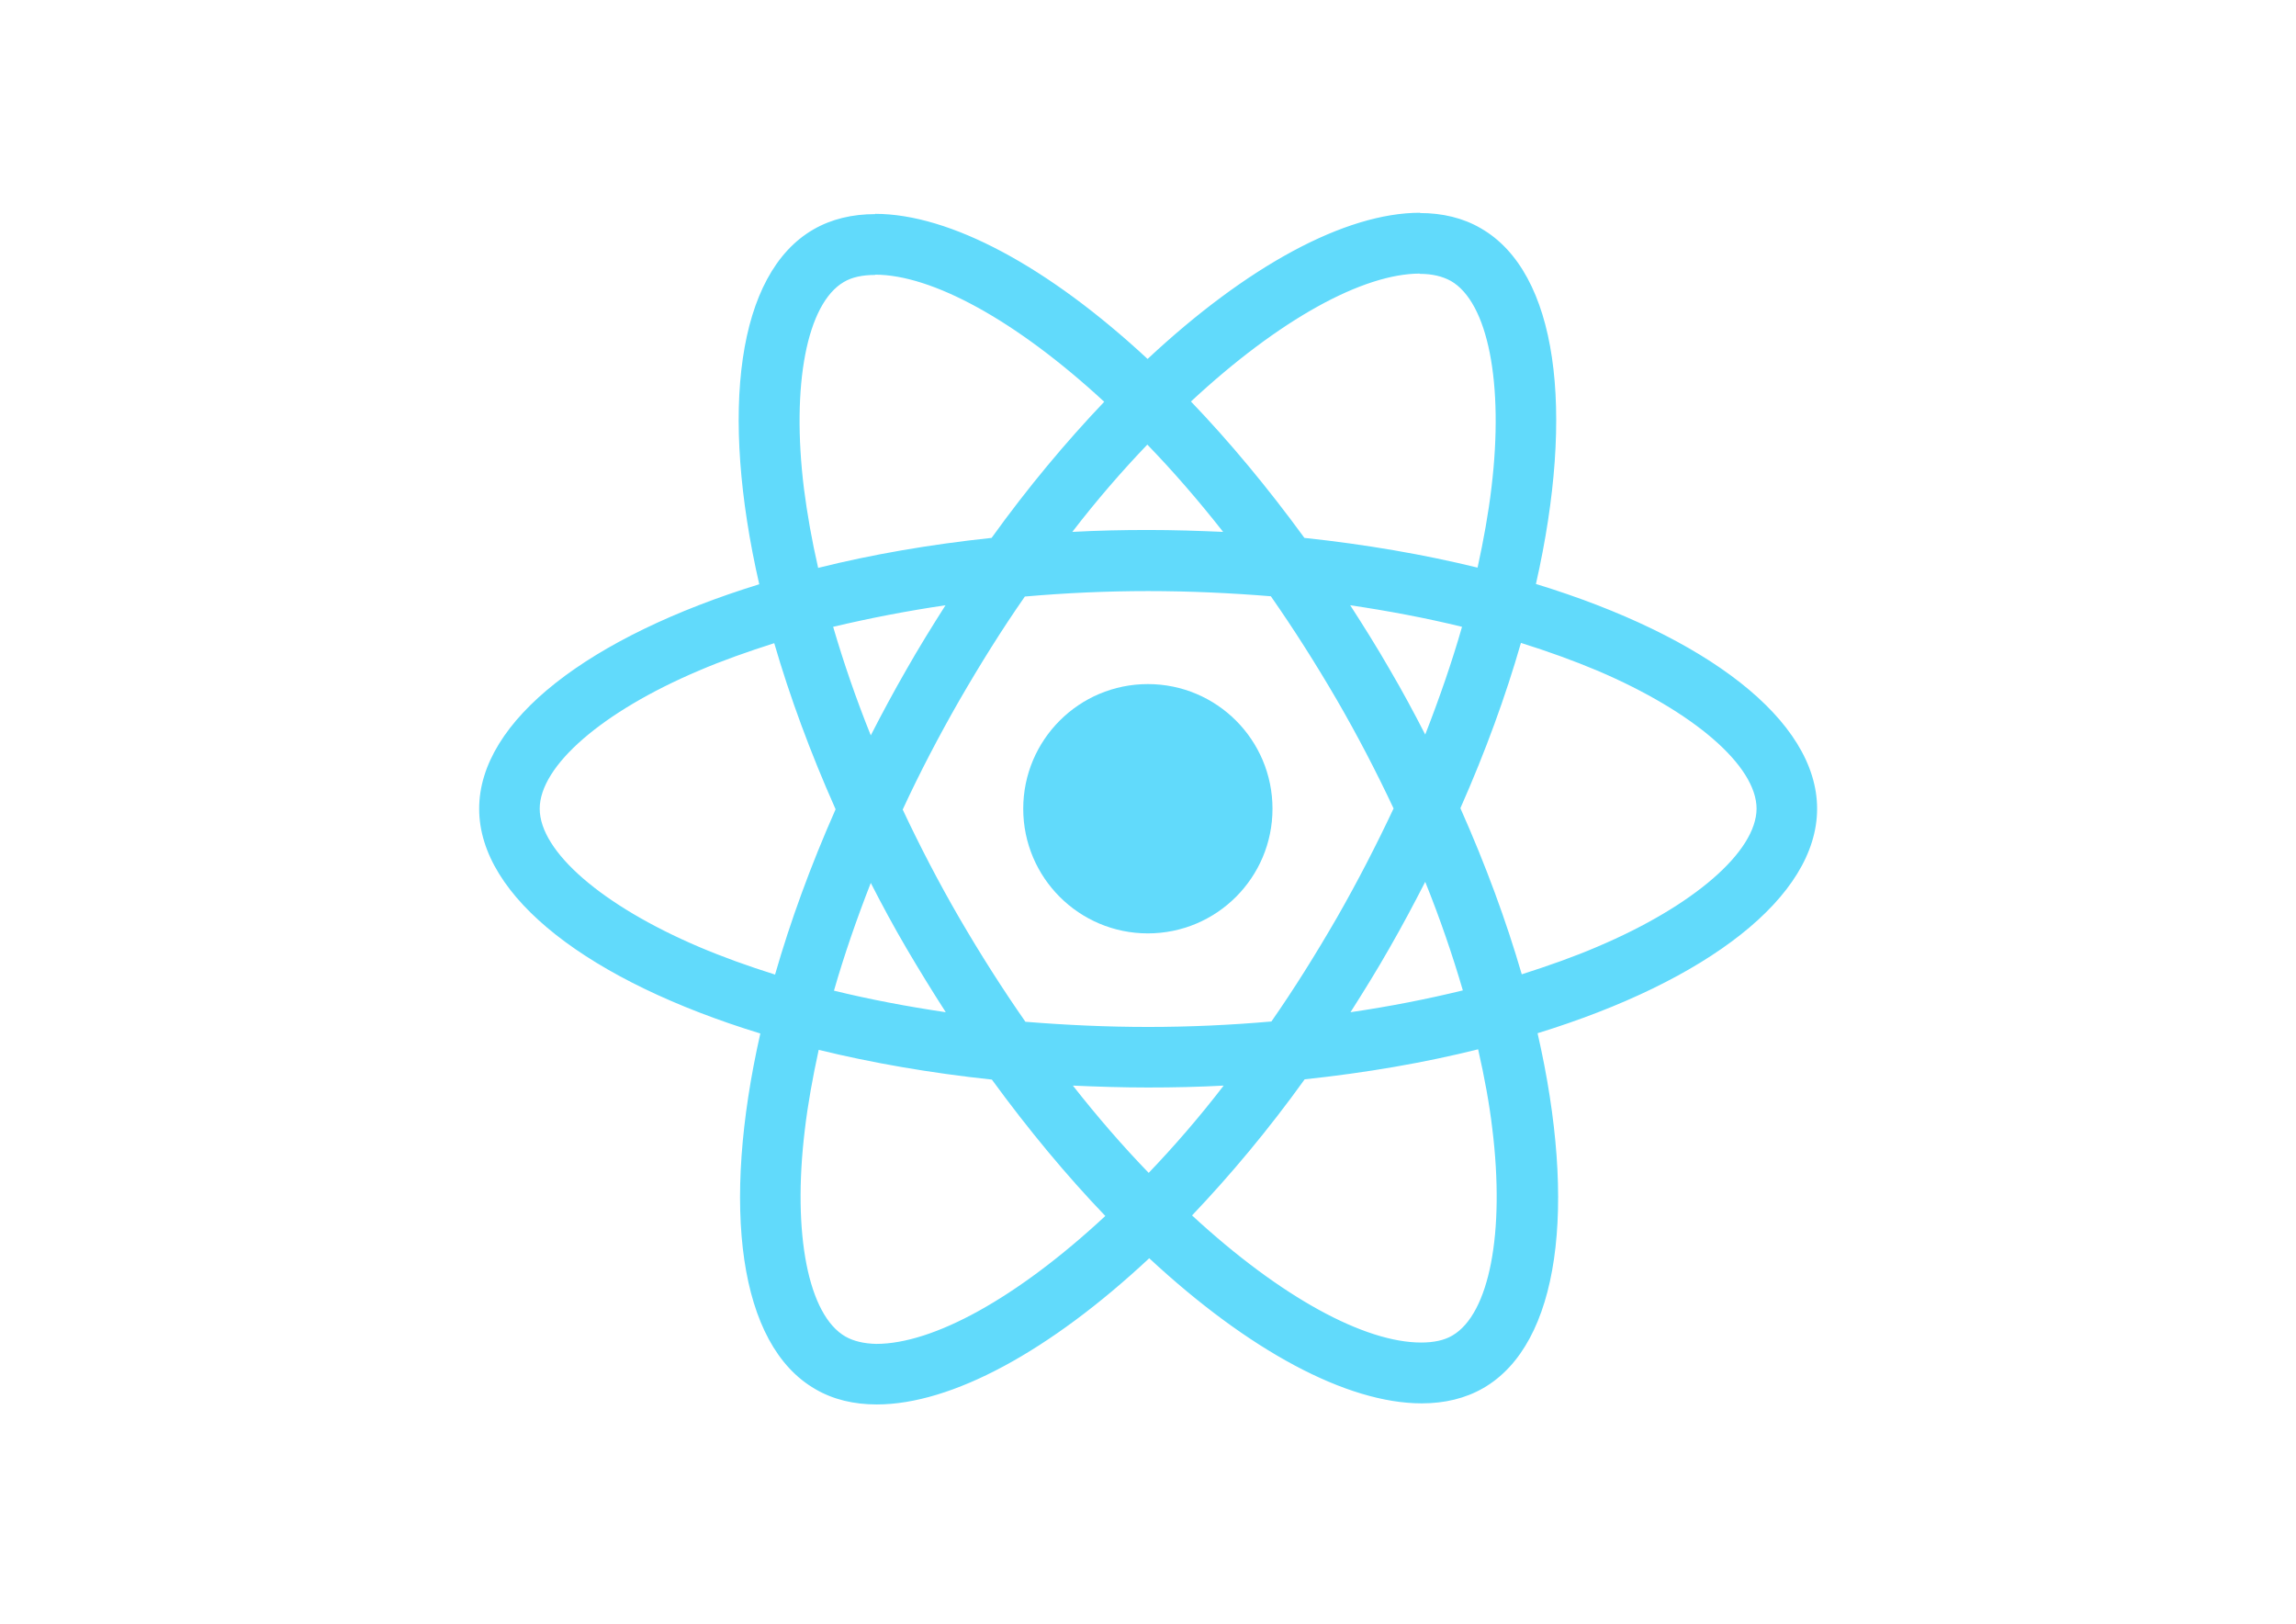
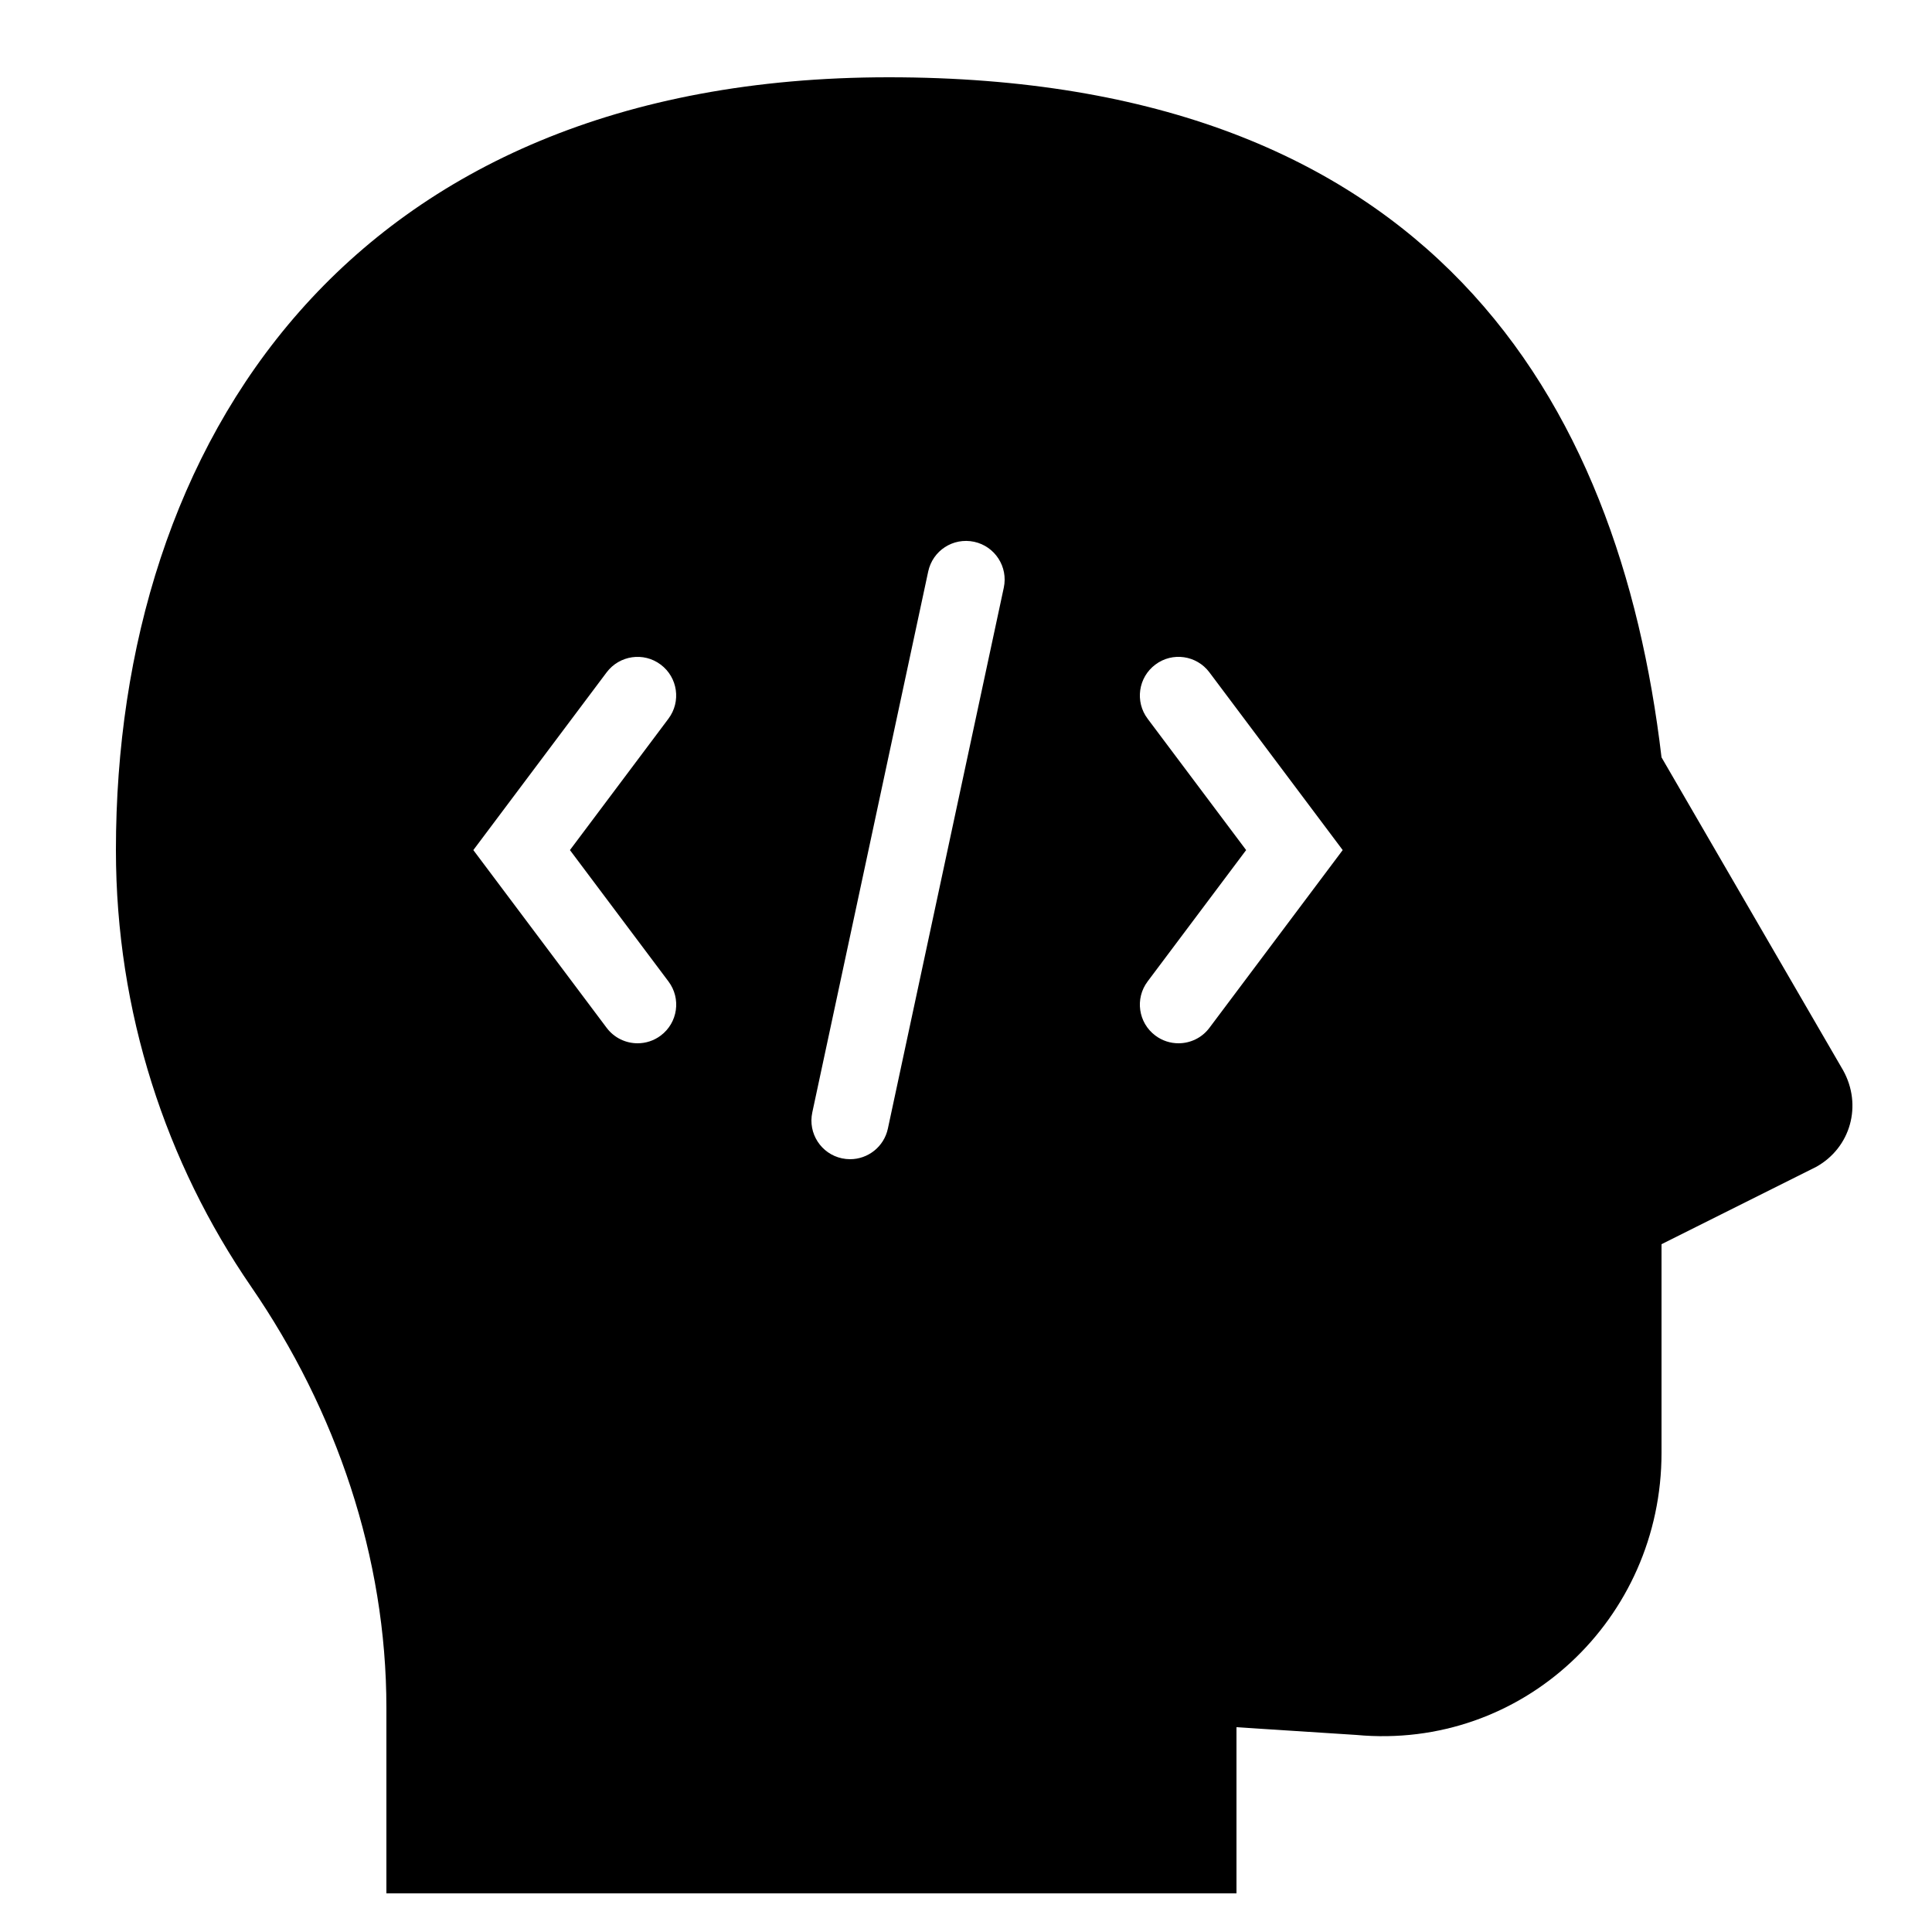
- <svg xmlns="http://www.w3.org/2000/svg" viewBox="0 0 841.9 595.3">
-   <g fill="#61DAFB">
-     <path d="M666.3 296.5c0-32.5-40.7-63.3-103.1-82.4 14.4-63.6 8-114.2-20.2-130.4-6.5-3.8-14.1-5.6-22.4-5.6v22.3c4.6 0 8.3.9 11.4 2.6 13.6 7.8 19.5 37.5 14.9 75.7-1.1 9.4-2.9 19.3-5.1 29.4-19.6-4.8-41-8.5-63.5-10.9-13.5-18.5-27.5-35.3-41.6-50 32.6-30.3 63.2-46.9 84-46.9V78c-27.5 0-63.5 19.6-99.9 53.6-36.4-33.8-72.4-53.2-99.9-53.2v22.3c20.7 0 51.4 16.5 84 46.6-14 14.7-28 31.4-41.3 49.9-22.6 2.4-44 6.1-63.6 11-2.3-10-4-19.7-5.2-29-4.7-38.2 1.1-67.9 14.6-75.8 3-1.8 6.9-2.6 11.5-2.6V78.5c-8.4 0-16 1.8-22.6 5.6-28.1 16.2-34.4 66.7-19.9 130.1-62.2 19.2-102.7 49.9-102.7 82.3 0 32.5 40.7 63.3 103.1 82.4-14.4 63.6-8 114.2 20.2 130.4 6.5 3.8 14.1 5.6 22.5 5.6 27.5 0 63.5-19.6 99.9-53.6 36.4 33.8 72.4 53.2 99.9 53.2 8.4 0 16-1.8 22.6-5.6 28.1-16.2 34.4-66.7 19.9-130.1 62-19.1 102.5-49.9 102.5-82.3zm-130.2-66.7c-3.7 12.9-8.3 26.2-13.5 39.5-4.1-8-8.4-16-13.1-24-4.6-8-9.5-15.8-14.4-23.4 14.2 2.1 27.9 4.7 41 7.9zm-45.8 106.5c-7.8 13.5-15.8 26.3-24.1 38.2-14.9 1.3-30 2-45.2 2-15.1 0-30.2-.7-45-1.9-8.3-11.9-16.4-24.6-24.2-38-7.6-13.1-14.5-26.4-20.8-39.8 6.2-13.4 13.2-26.8 20.7-39.9 7.8-13.5 15.8-26.3 24.1-38.2 14.9-1.3 30-2 45.2-2 15.1 0 30.2.7 45 1.9 8.3 11.9 16.4 24.6 24.2 38 7.6 13.1 14.5 26.4 20.8 39.8-6.3 13.4-13.2 26.8-20.7 39.9zm32.3-13c5.4 13.4 10 26.8 13.8 39.8-13.1 3.2-26.9 5.9-41.2 8 4.9-7.7 9.8-15.6 14.4-23.7 4.6-8 8.9-16.1 13-24.1zM421.2 430c-9.3-9.6-18.6-20.3-27.8-32 9 .4 18.2.7 27.5.7 9.4 0 18.7-.2 27.8-.7-9 11.7-18.3 22.4-27.5 32zm-74.4-58.9c-14.2-2.1-27.9-4.7-41-7.9 3.7-12.9 8.3-26.2 13.5-39.5 4.1 8 8.4 16 13.1 24 4.7 8 9.5 15.8 14.4 23.4zM420.7 163c9.3 9.6 18.6 20.3 27.8 32-9-.4-18.2-.7-27.5-.7-9.4 0-18.7.2-27.8.7 9-11.7 18.3-22.4 27.5-32zm-74 58.9c-4.9 7.7-9.8 15.6-14.4 23.7-4.6 8-8.9 16-13 24-5.4-13.4-10-26.8-13.8-39.8 13.1-3.1 26.9-5.8 41.2-7.9zm-90.5 125.2c-35.4-15.1-58.3-34.9-58.3-50.6 0-15.7 22.9-35.6 58.3-50.6 8.6-3.7 18-7 27.7-10.1 5.7 19.6 13.2 40 22.5 60.9-9.2 20.8-16.6 41.1-22.2 60.6-9.9-3.1-19.3-6.5-28-10.2zM310 490c-13.6-7.8-19.5-37.5-14.9-75.7 1.1-9.4 2.9-19.3 5.1-29.4 19.6 4.8 41 8.5 63.5 10.9 13.5 18.5 27.5 35.3 41.6 50-32.6 30.3-63.2 46.9-84 46.9-4.5-.1-8.3-1-11.3-2.7zm237.2-76.2c4.7 38.2-1.1 67.9-14.6 75.8-3 1.8-6.9 2.6-11.5 2.6-20.7 0-51.4-16.5-84-46.6 14-14.7 28-31.4 41.3-49.9 22.6-2.4 44-6.1 63.6-11 2.3 10.1 4.1 19.8 5.2 29.1zm38.5-66.7c-8.6 3.7-18 7-27.7 10.1-5.7-19.6-13.2-40-22.5-60.9 9.2-20.8 16.6-41.1 22.2-60.6 9.9 3.1 19.3 6.5 28.1 10.2 35.4 15.1 58.3 34.9 58.3 50.6-.1 15.7-23 35.6-58.4 50.6zM320.8 78.4z" />
-     <circle cx="420.9" cy="296.5" r="45.7" />
-     <path d="M520.5 78.1z" />
-   </g>
+ <svg xmlns="http://www.w3.org/2000/svg" viewBox="0 0 50 50">
+   <path d="M47.7,27.7L43,19.6C41.9,10.3,37,2,23,2S3,11.5,3,22c0,4.2,1.3,8.1,3.5,11.3s3.5,7,3.5,10.9V49h22v-4.3l3.1,0.2 c4.3,0.4,7.9-3,7.9-7.3v-5.4l4-2C47.9,29.7,48.2,28.6,47.7,27.7z M17.3,25.4c0.332,0.442,0.242,1.069-0.2,1.4 c-0.18,0.135-0.39,0.2-0.599,0.2c-0.305,0-0.604-0.138-0.801-0.4L12.25,22l3.45-4.6c0.332-0.441,0.958-0.532,1.399-0.2 c0.442,0.331,0.532,0.958,0.2,1.4L14.75,22L17.3,25.4z M25.978,15.209l-3,14C22.877,29.679,22.462,30,22.001,30 c-0.069,0-0.14-0.007-0.211-0.022c-0.54-0.116-0.884-0.647-0.768-1.188l3-14c0.116-0.54,0.642-0.884,1.188-0.769 C25.75,14.138,26.094,14.669,25.978,15.209z M31.3,26.6c-0.196,0.262-0.496,0.4-0.801,0.4c-0.209,0-0.419-0.065-0.599-0.2 c-0.442-0.331-0.532-0.958-0.2-1.4l2.55-3.4l-2.55-3.4c-0.332-0.442-0.242-1.069,0.2-1.4c0.441-0.333,1.068-0.242,1.399,0.2 l3.45,4.6L31.3,26.6z" />
</svg>
